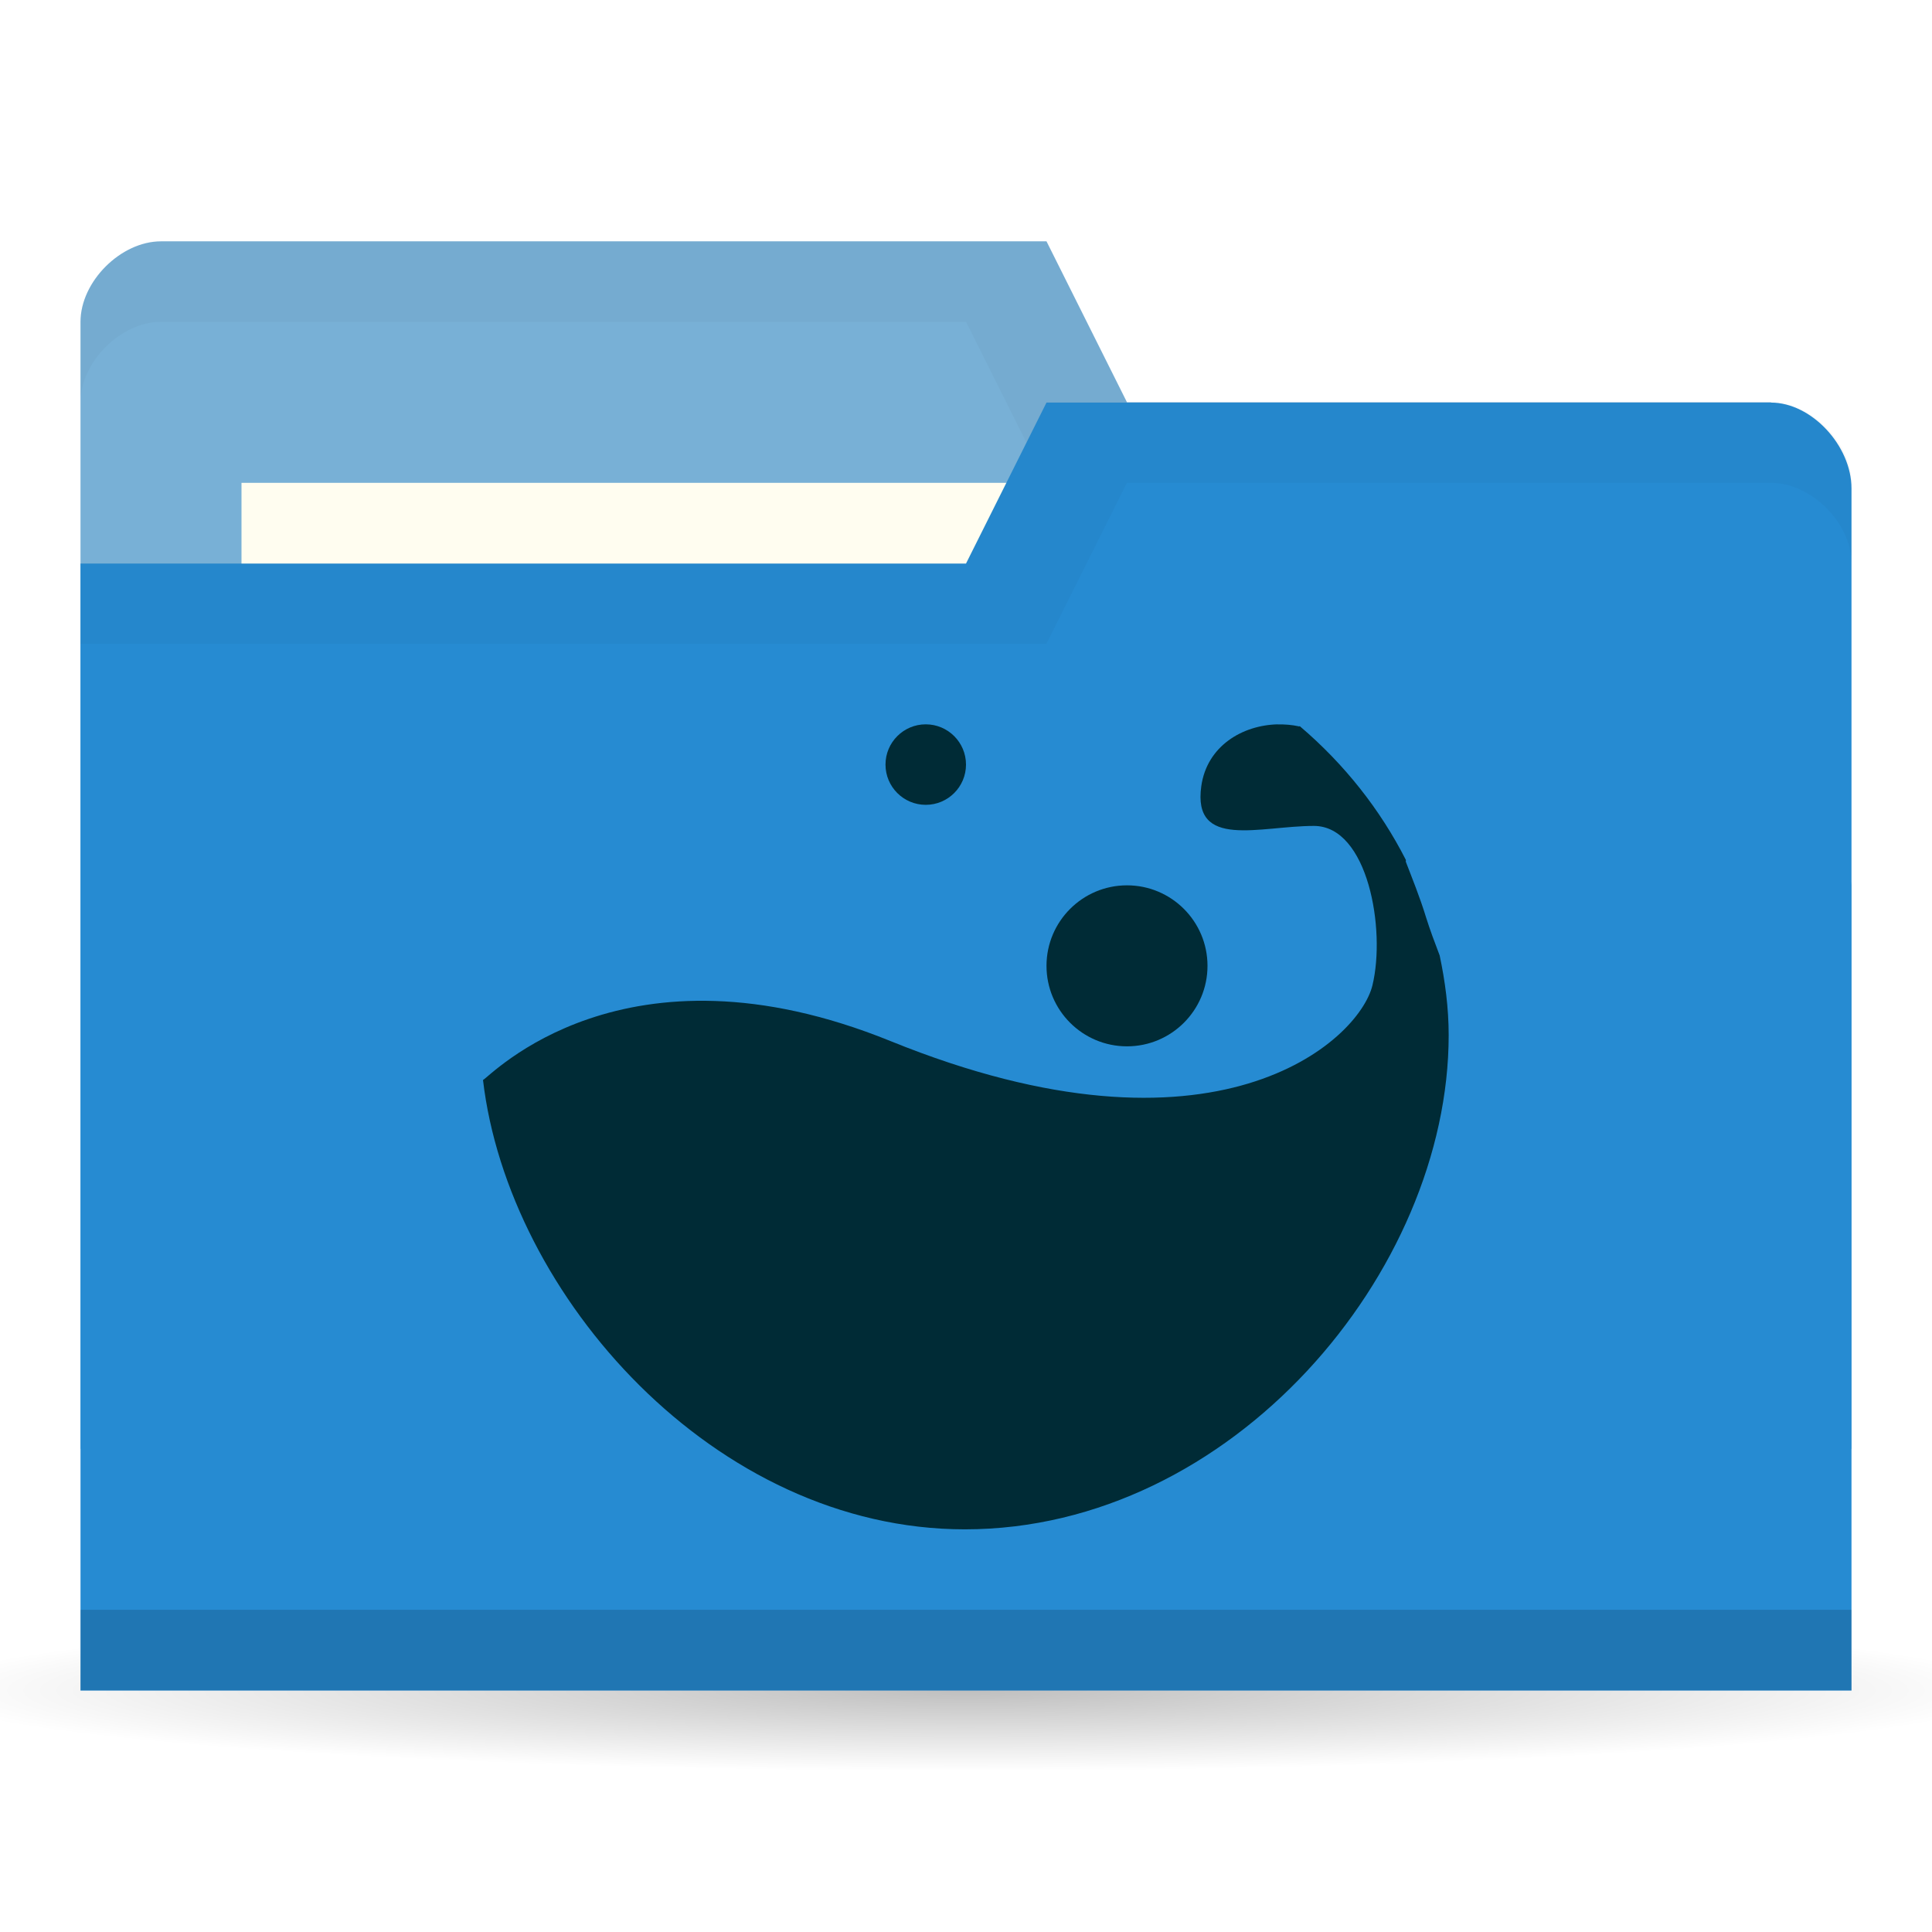
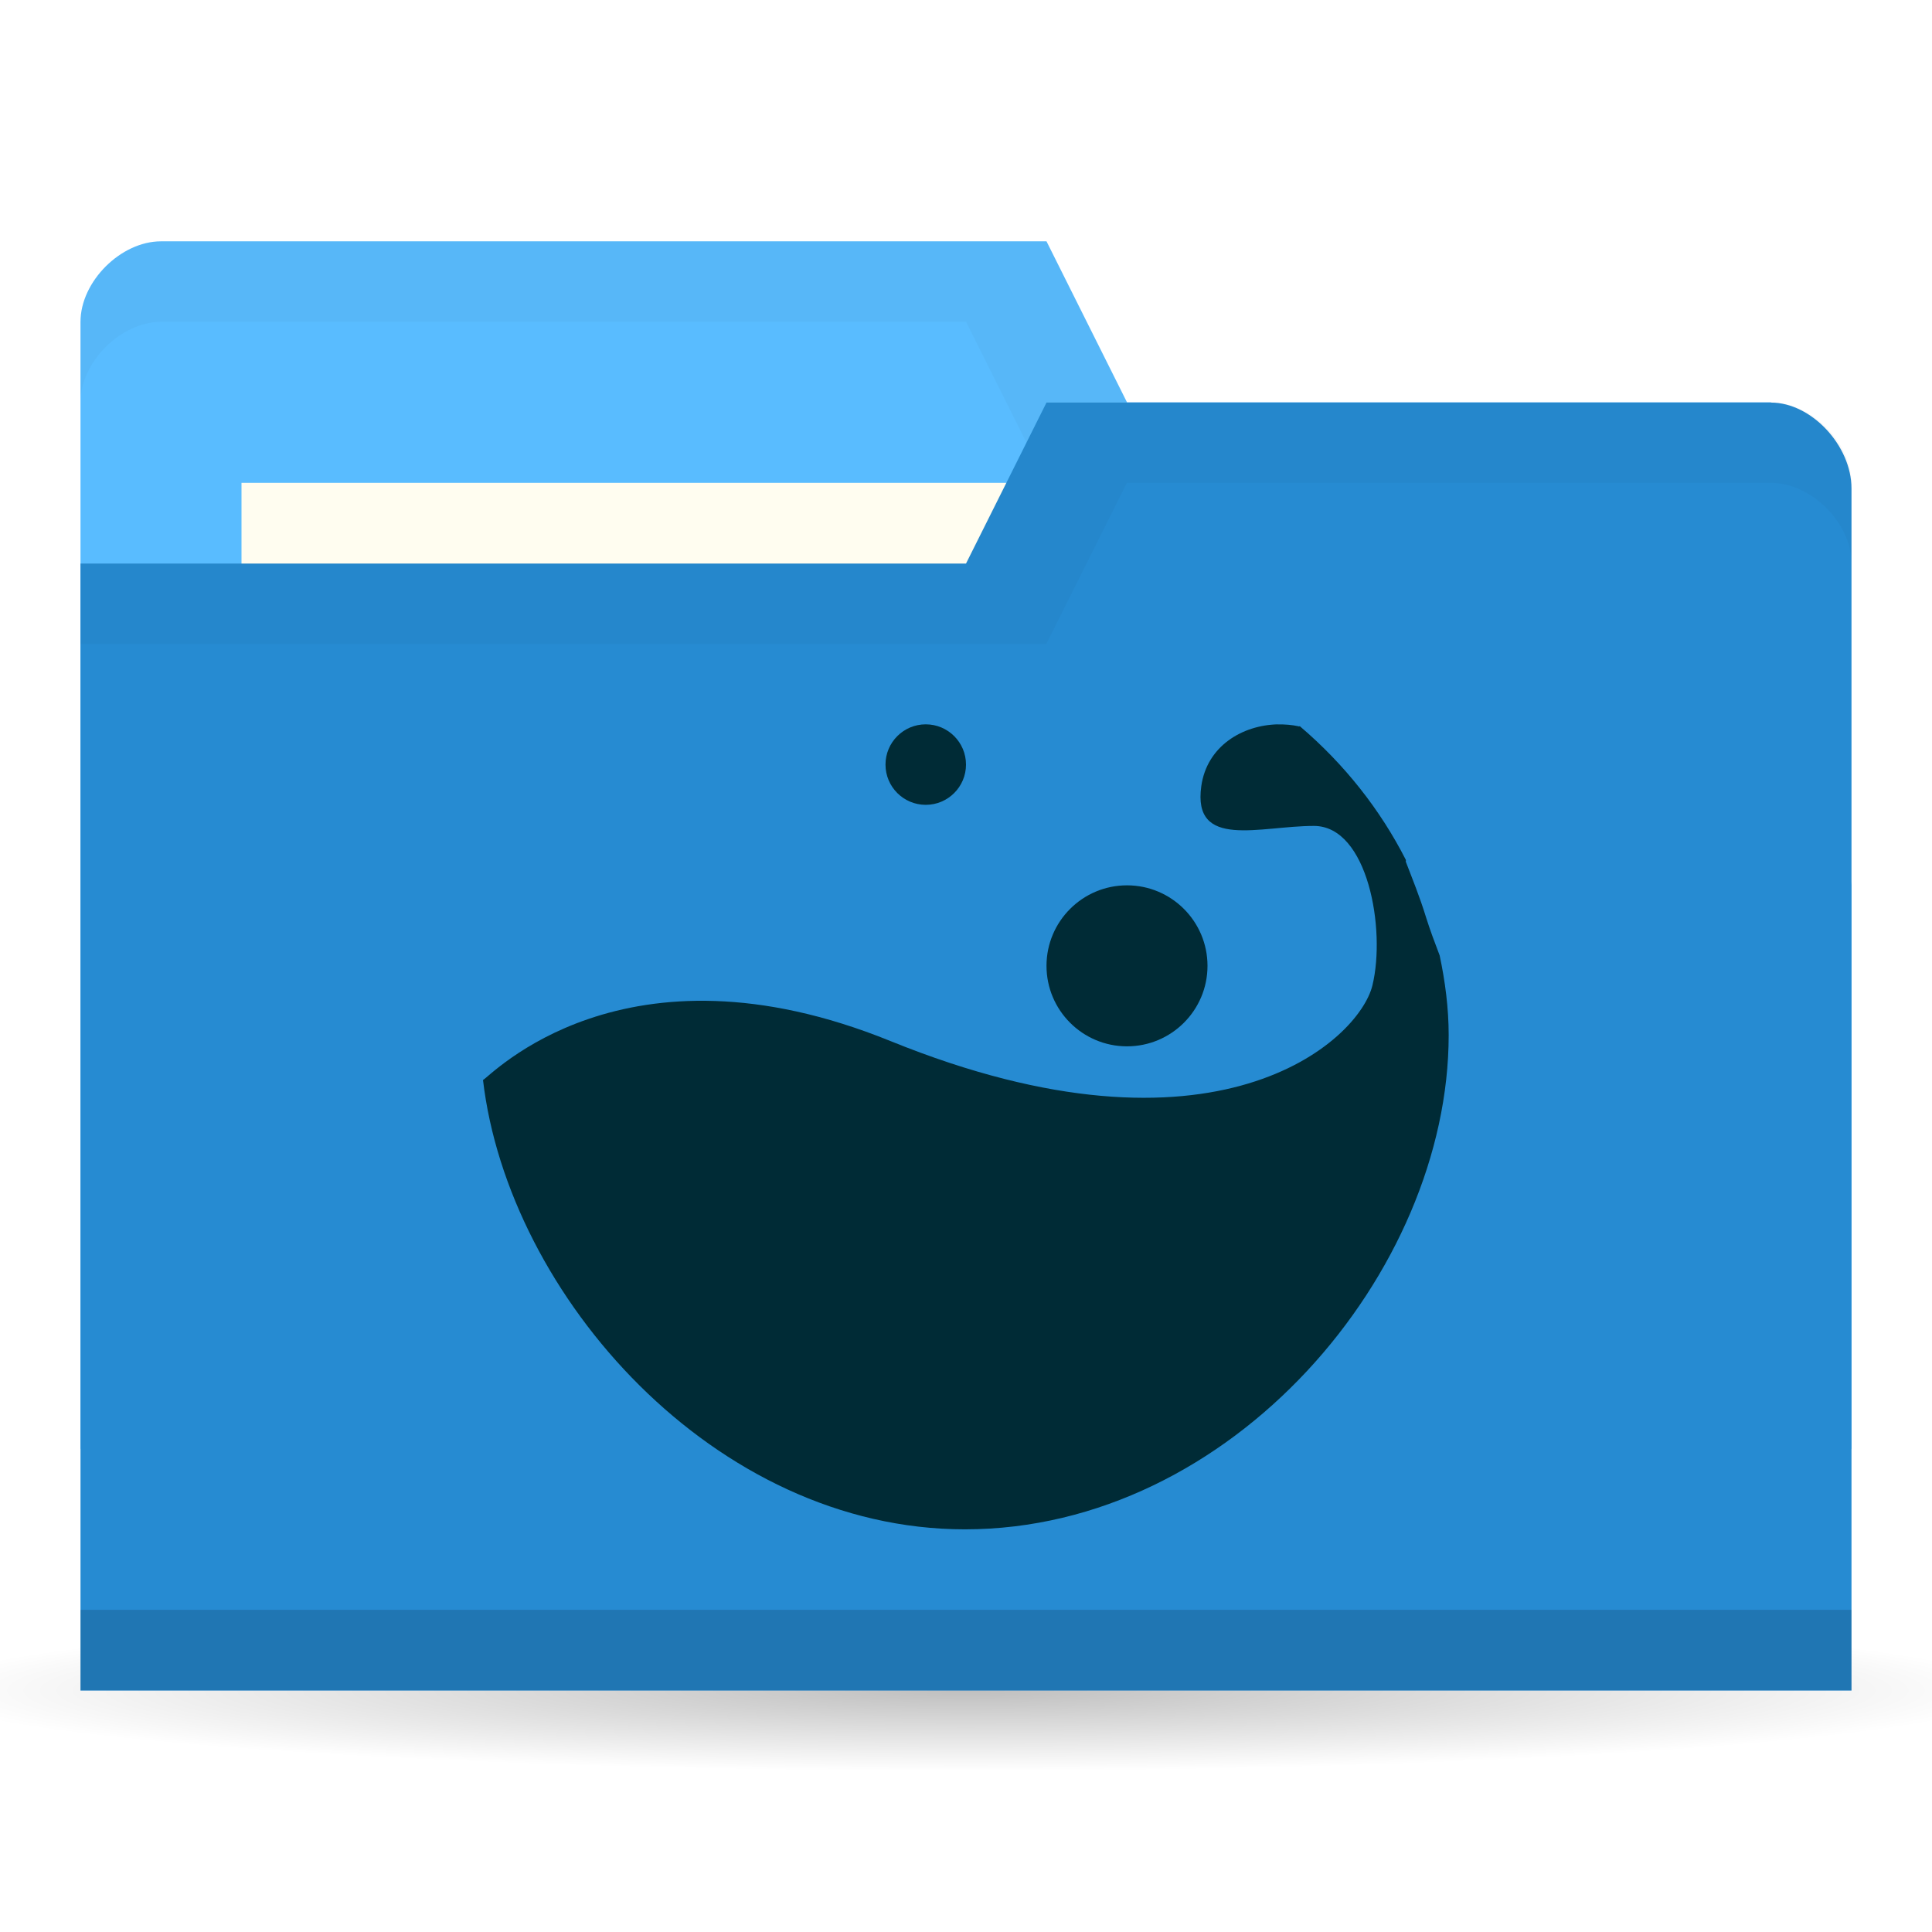
<svg xmlns="http://www.w3.org/2000/svg" viewBox="0 0 24 24">
  <defs>
    <radialGradient r="11" cy="19" cx="11" gradientTransform="matrix(1,0,0,0.09090909,0,17.27273)" gradientUnits="userSpaceOnUse" id="radialGradient3783">
      <stop style="stop-color:#000;stop-opacity:1" />
      <stop offset="1" style="stop-color:#000;stop-opacity:0" />
    </radialGradient>
  </defs>
  <g transform="translate(0,-1028.362)">
    <path d="M 22 19 A 11 1 0 1 1 0 19 11 1 0 1 1 22 19 z" transform="matrix(1.181818,0,0,1,-1,1030.362)" style="fill:url(#radialGradient3783);opacity:0.25;fill-opacity:1;stroke:none" />
-     <path d="m 1 1032.36 0 14 22 0 0 -7 -1 -6 -8 0 -1 -2 -11 0 c -0.5 0 -1 0.5 -1 1 z" style="fill:#78B0D6;fill-opacity:1;stroke:none" />
+     <path d="m 1 1032.36 0 14 22 0 0 -7 -1 -6 -8 0 -1 -2 -11 0 c -0.5 0 -1 0.5 -1 1 z" style="fill:#59BCFF;fill-opacity:1;stroke:none" />
    <path d="m 2 1031.36 c -0.5 0 -1 0.5 -1 1 l 0 1 c 0 -0.5 0.5 -1 1 -1 l 10 0 1 2 9 0 0 6 0 -1 0 -6 -8 0 -1 -2 z" style="fill:#000;opacity:0.03;fill-opacity:1;stroke:none" />
    <rect width="10" height="4" x="3" y="1034.36" style="fill:#fffdf0;fill-opacity:1;stroke:none" />
    <path d="m 23 1034.43 0 14.933 -22 0 0 -14 11 0 1 -2 9 0 c 0.5 0 1 0.533 1 1.067 z" style="fill:#268bd2;fill-opacity:1;stroke:none" />
    <path d="m 1 1048.36 0 1 22 0 0 -1 z" style="fill:#000;opacity:0.15;fill-opacity:1;stroke:none" />
    <path d="m 13 1033.36 -1 2 -11 0 0 1 12 0 1 -2 8 0 c 0.5 0 1 0.5 1 1 l 0 -1 c 0 -0.5 -0.5 -1 -1 -1 z" style="fill:#000;opacity:0.03;fill-opacity:1;stroke:none" />
    <path d="m 15.874 1037.36 c -0.444 0.01 -0.881 0.272 -0.951 0.767 -0.112 0.792 0.727 0.495 1.399 0.495 0.671 0 0.895 1.287 0.727 1.98 -0.168 0.693 -1.952 2.33 -5.986 0.693 -3.321 -1.348 -4.979 0.447 -5.063 0.483 0.314 2.678 2.877 5.582 5.986 5.582 3.321 0 6.01 -3.199 6.01 -6.139 0 -0.338 -0.044 -0.67 -0.112 -0.99 -0.062 -0.162 -0.122 -0.323 -0.168 -0.47 -0.081 -0.264 -0.173 -0.486 -0.252 -0.693 -0.003 -0.01 0.003 -0.018 0 -0.024 -0.318 -0.625 -0.764 -1.19 -1.315 -1.659 -0.003 -0.01 -0.012 0.01 -0.014 0 -0.086 -0.019 -0.177 -0.026 -0.266 -0.024 z" style="fill:#002b36;opacity:1;fill-opacity:1;color:#000" />
    <path d="m 15 1040.36 c 0 0.552 -0.448 1 -1 1 -0.552 0 -1 -0.448 -1 -1 0 -0.552 0.448 -1 1 -1 0.552 0 1 0.448 1 1 z" style="fill:#002b36;opacity:1;fill-opacity:1;color:#000" />
    <path d="m 12 1037.86 c 0 0.276 -0.224 0.5 -0.5 0.5 -0.276 0 -0.5 -0.224 -0.5 -0.5 0 -0.276 0.224 -0.5 0.5 -0.5 0.276 0 0.5 0.224 0.5 0.5 z" style="fill:#002b36;opacity:1;fill-opacity:1;color:#000" />
  </g>
</svg>
